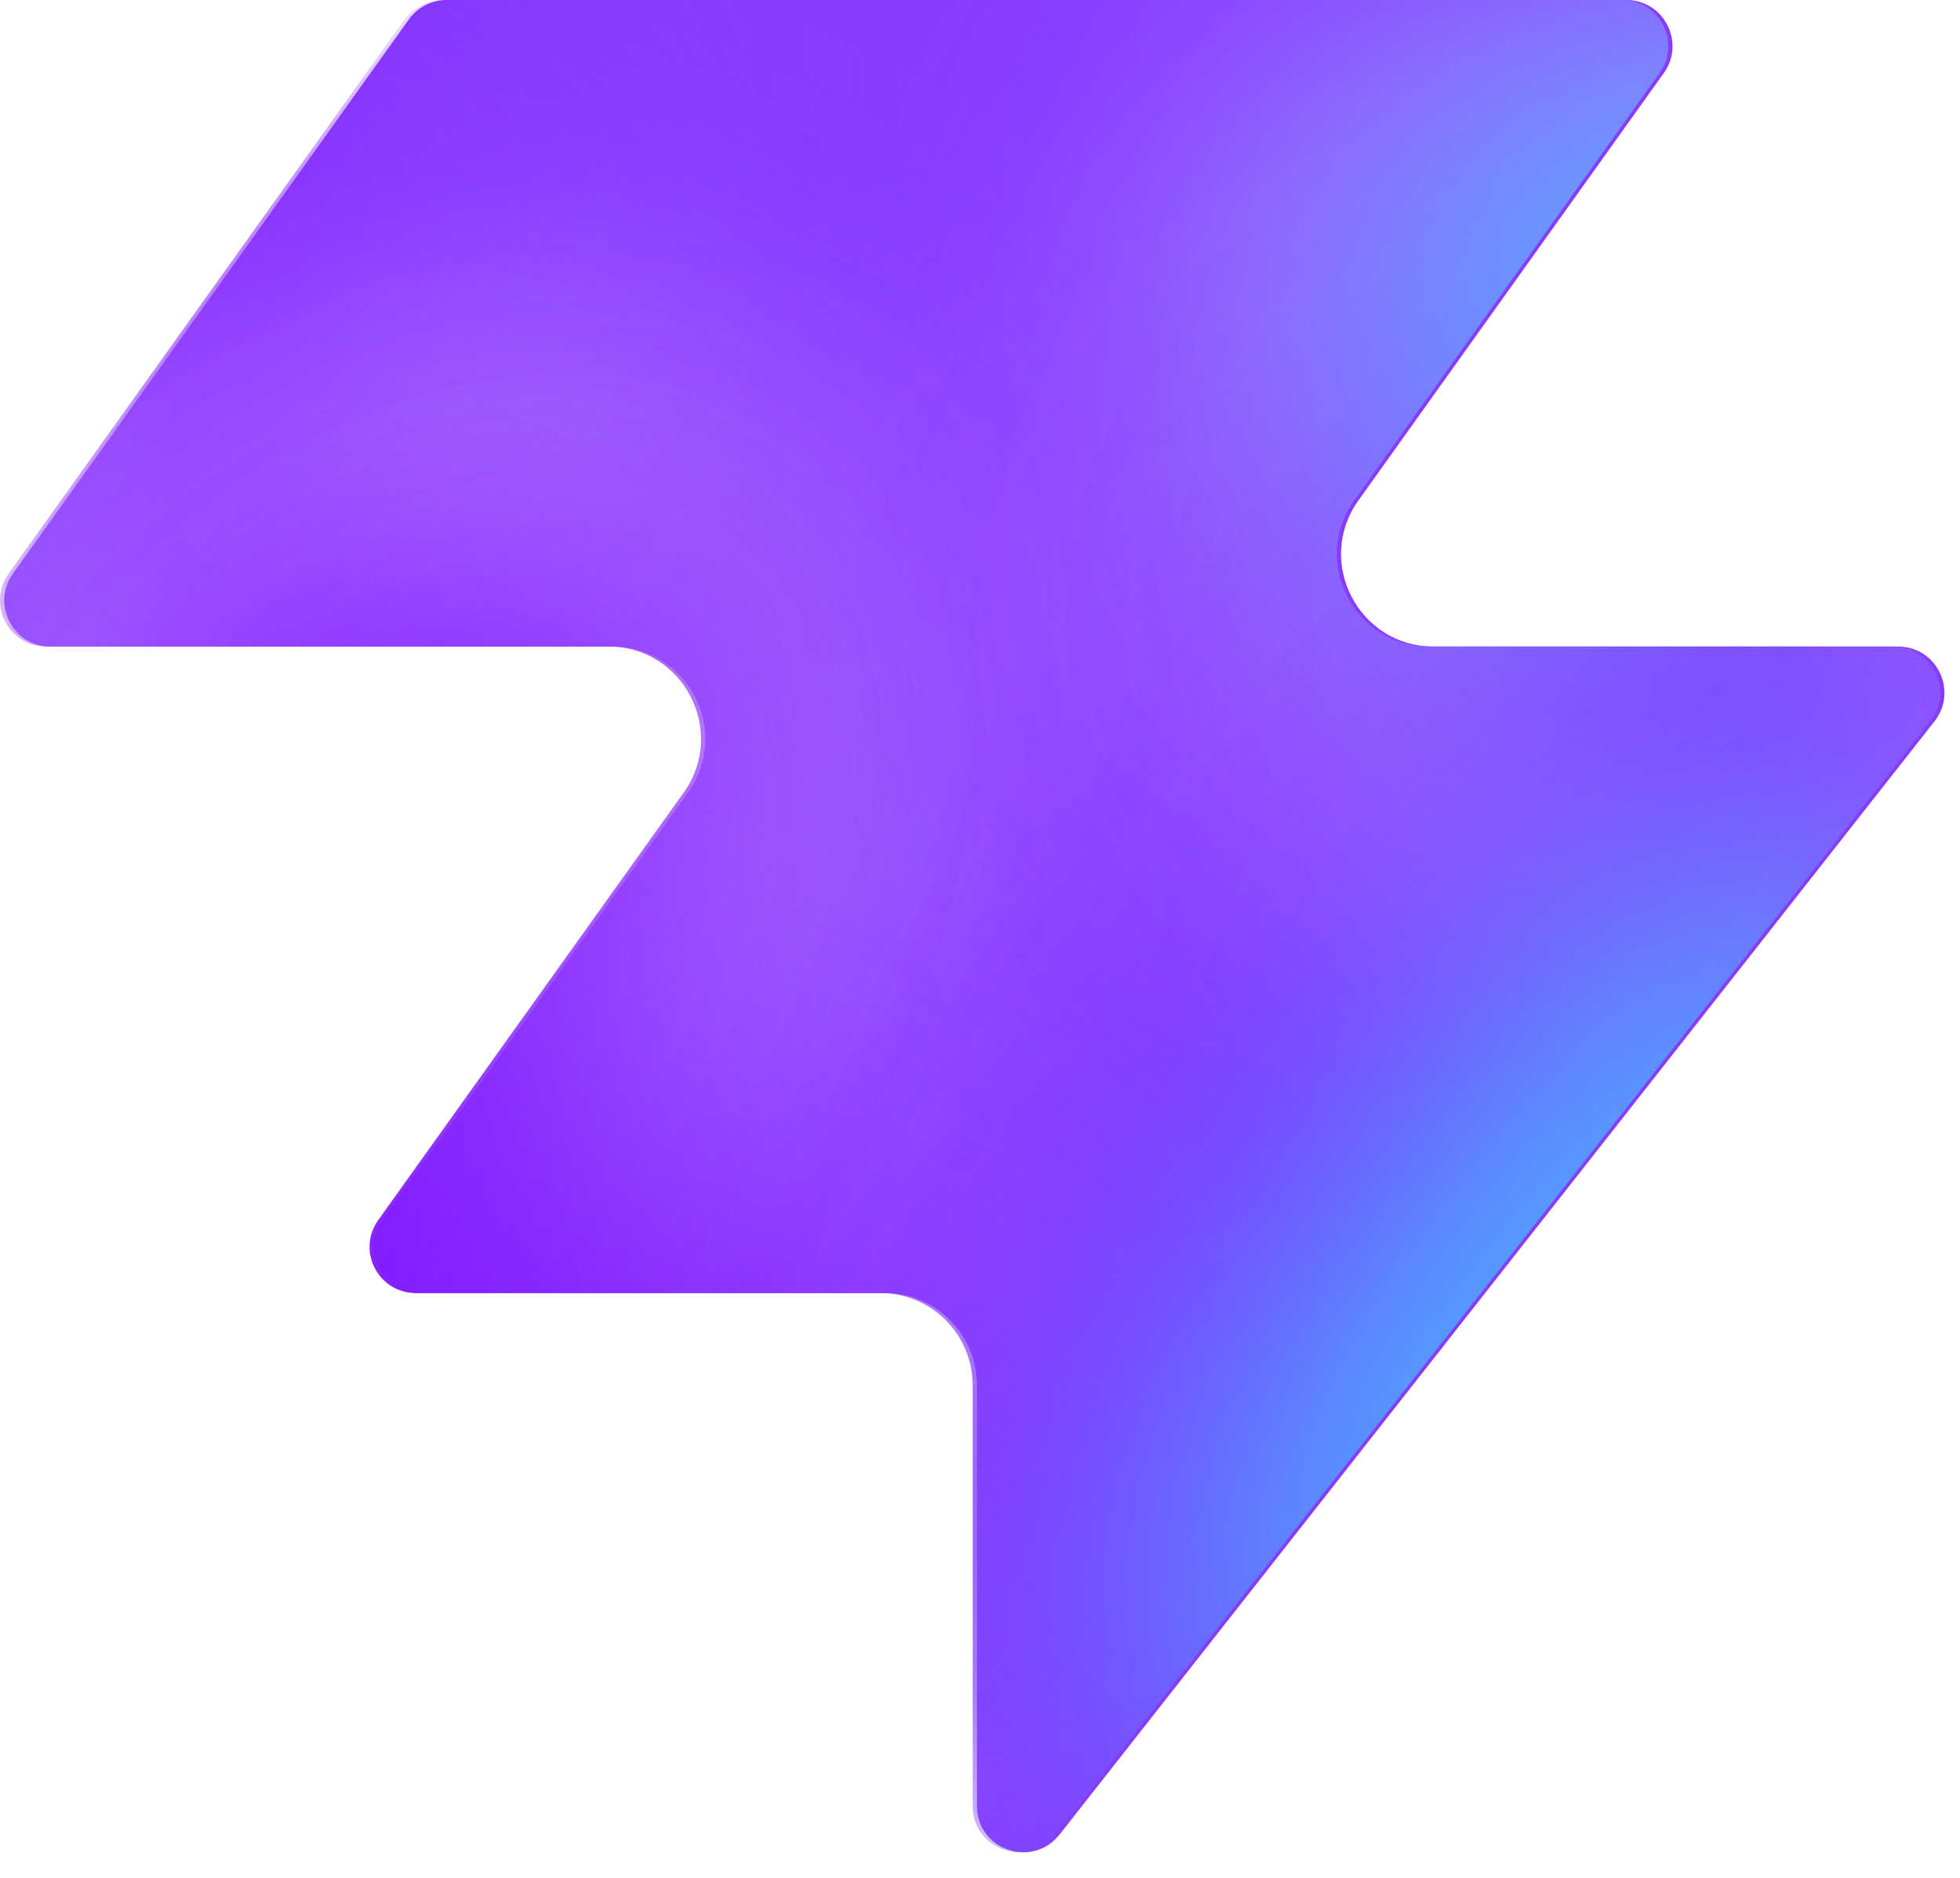
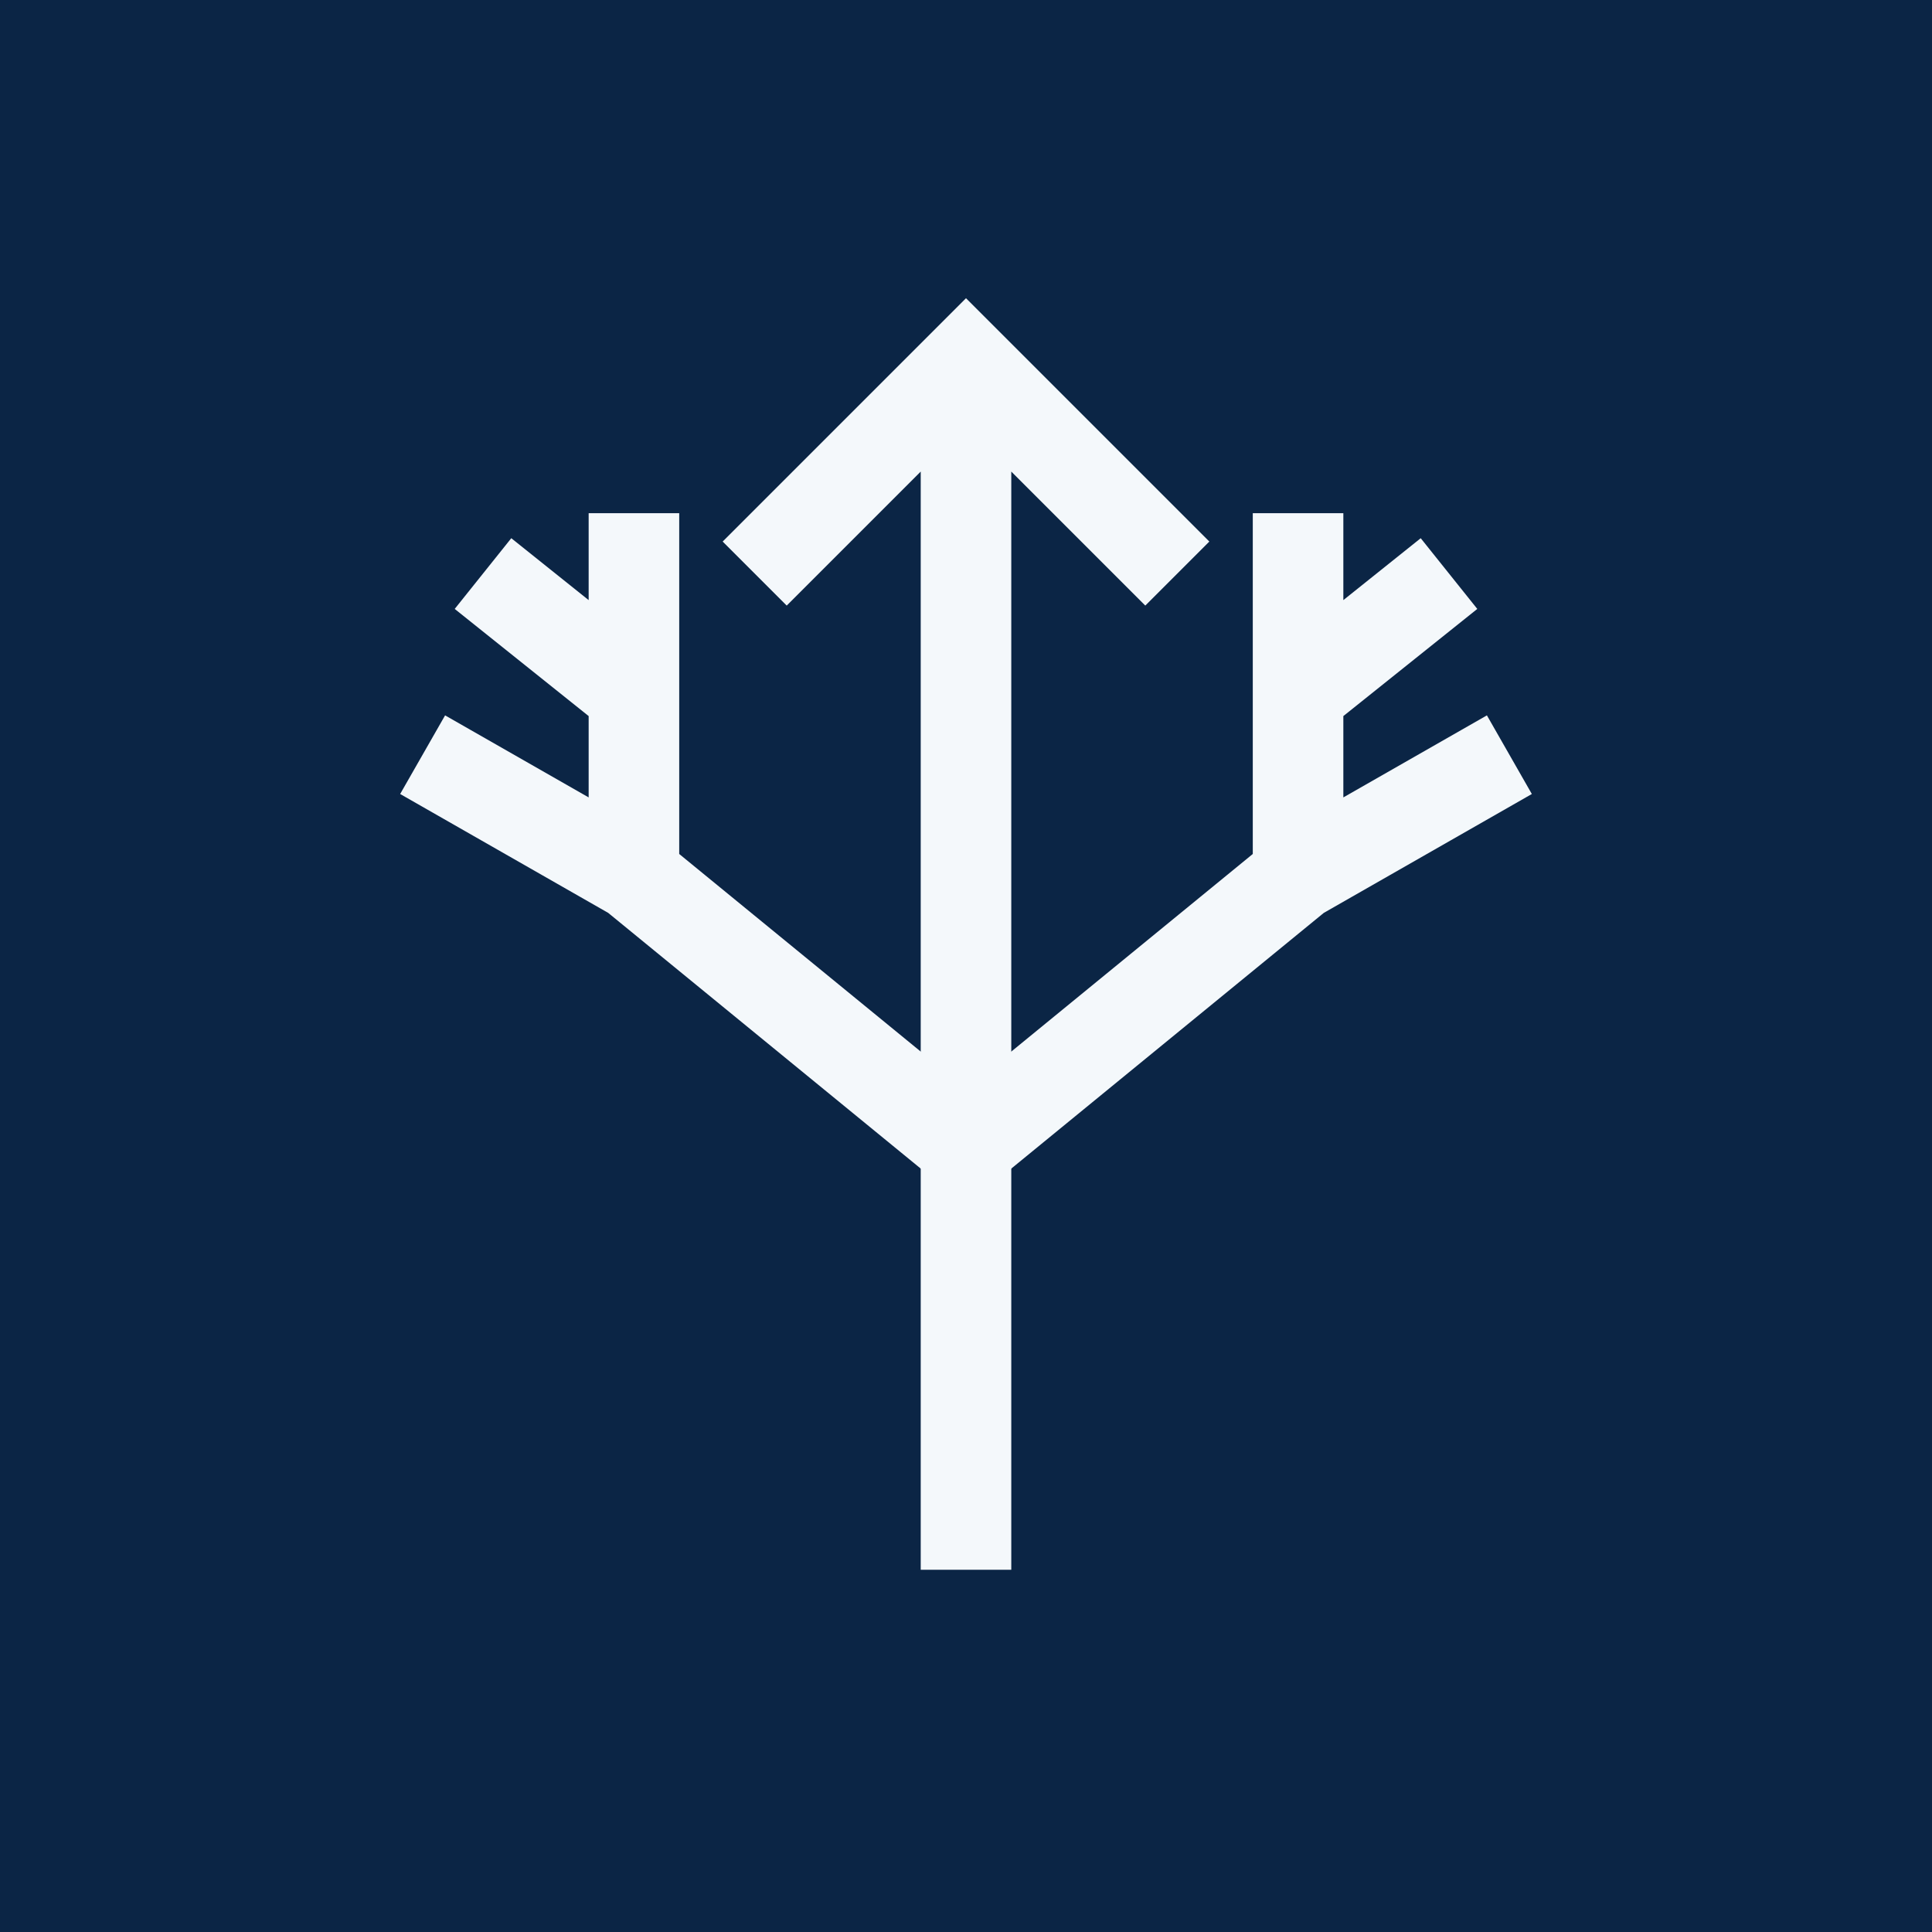
- <svg xmlns="http://www.w3.org/2000/svg" width="48" height="46" fill="none" viewBox="0 0 48 46">
-   <path fill="#863bff" d="M25.946 44.938c-.664.845-2.021.375-2.021-.698V33.937a2.26 2.26 0 0 0-2.262-2.262H10.287c-.92 0-1.456-1.04-.92-1.788l7.48-10.471c1.07-1.497 0-3.578-1.842-3.578H1.237c-.92 0-1.456-1.04-.92-1.788L10.013.474c.214-.297.556-.474.92-.474h28.894c.92 0 1.456 1.04.92 1.788l-7.48 10.471c-1.07 1.498 0 3.579 1.842 3.579h11.377c.943 0 1.473 1.088.89 1.83L25.947 44.94z" style="fill:#863bff;fill:color(display-p3 .525 .23 1);fill-opacity:1" />
-   <mask id="a" width="48" height="46" x="0" y="0" maskUnits="userSpaceOnUse" style="mask-type:alpha">
-     <path fill="#000" d="M25.842 44.938c-.664.844-2.021.375-2.021-.698V33.937a2.26 2.26 0 0 0-2.262-2.262H10.183c-.92 0-1.456-1.04-.92-1.788l7.48-10.471c1.07-1.498 0-3.579-1.842-3.579H1.133c-.92 0-1.456-1.04-.92-1.787L9.91.473c.214-.297.556-.474.92-.474h28.894c.92 0 1.456 1.04.92 1.788l-7.48 10.471c-1.07 1.498 0 3.578 1.842 3.578h11.377c.943 0 1.473 1.088.89 1.832L25.843 44.94z" style="fill:#000;fill-opacity:1" />
-   </mask>
-   <g mask="url(#a)">
-     <g filter="url(#b)">
-       <ellipse cx="5.508" cy="14.704" fill="#ede6ff" rx="5.508" ry="14.704" style="fill:#ede6ff;fill:color(display-p3 .927 .903 1);fill-opacity:1" transform="matrix(.00324 1 1 -.00324 -4.47 31.516)" />
-     </g>
-     <g filter="url(#c)">
-       <ellipse cx="10.399" cy="29.851" fill="#ede6ff" rx="10.399" ry="29.851" style="fill:#ede6ff;fill:color(display-p3 .927 .903 1);fill-opacity:1" transform="matrix(.00324 1 1 -.00324 -39.328 7.883)" />
-     </g>
-     <g filter="url(#d)">
-       <ellipse cx="5.508" cy="30.487" fill="#7e14ff" rx="5.508" ry="30.487" style="fill:#7e14ff;fill:color(display-p3 .492 .077 1);fill-opacity:1" transform="rotate(89.814 -25.913 -14.639)scale(1 -1)" />
-     </g>
-     <g filter="url(#e)">
-       <ellipse cx="5.508" cy="30.599" fill="#7e14ff" rx="5.508" ry="30.599" style="fill:#7e14ff;fill:color(display-p3 .492 .077 1);fill-opacity:1" transform="rotate(89.814 -32.644 -3.334)scale(1 -1)" />
-     </g>
-     <g filter="url(#f)">
-       <ellipse cx="5.508" cy="30.599" fill="#7e14ff" rx="5.508" ry="30.599" style="fill:#7e14ff;fill:color(display-p3 .492 .077 1);fill-opacity:1" transform="matrix(.00324 1 1 -.00324 -34.34 30.47)" />
-     </g>
-     <g filter="url(#g)">
-       <ellipse cx="14.072" cy="22.078" fill="#ede6ff" rx="14.072" ry="22.078" style="fill:#ede6ff;fill:color(display-p3 .927 .903 1);fill-opacity:1" transform="rotate(93.35 24.506 48.493)scale(-1 1)" />
-     </g>
-     <g filter="url(#h)">
-       <ellipse cx="3.47" cy="21.501" fill="#7e14ff" rx="3.47" ry="21.501" style="fill:#7e14ff;fill:color(display-p3 .492 .077 1);fill-opacity:1" transform="rotate(89.009 28.708 47.59)scale(-1 1)" />
-     </g>
-     <g filter="url(#i)">
-       <ellipse cx="3.47" cy="21.501" fill="#7e14ff" rx="3.47" ry="21.501" style="fill:#7e14ff;fill:color(display-p3 .492 .077 1);fill-opacity:1" transform="rotate(89.009 28.708 47.59)scale(-1 1)" />
-     </g>
-     <g filter="url(#j)">
-       <ellipse cx=".387" cy="8.972" fill="#7e14ff" rx="4.407" ry="29.108" style="fill:#7e14ff;fill:color(display-p3 .492 .077 1);fill-opacity:1" transform="rotate(39.51 .387 8.972)" />
-     </g>
-     <g filter="url(#k)">
-       <ellipse cx="47.523" cy="-6.092" fill="#7e14ff" rx="4.407" ry="29.108" style="fill:#7e14ff;fill:color(display-p3 .492 .077 1);fill-opacity:1" transform="rotate(37.892 47.523 -6.092)" />
-     </g>
-     <g filter="url(#l)">
-       <ellipse cx="41.412" cy="6.333" fill="#47bfff" rx="5.971" ry="9.665" style="fill:#47bfff;fill:color(display-p3 .28 .748 1);fill-opacity:1" transform="rotate(37.892 41.412 6.333)" />
-     </g>
-     <g filter="url(#m)">
-       <ellipse cx="-1.879" cy="38.332" fill="#7e14ff" rx="4.407" ry="29.108" style="fill:#7e14ff;fill:color(display-p3 .492 .077 1);fill-opacity:1" transform="rotate(37.892 -1.88 38.332)" />
-     </g>
-     <g filter="url(#n)">
-       <ellipse cx="-1.879" cy="38.332" fill="#7e14ff" rx="4.407" ry="29.108" style="fill:#7e14ff;fill:color(display-p3 .492 .077 1);fill-opacity:1" transform="rotate(37.892 -1.88 38.332)" />
-     </g>
-     <g filter="url(#o)">
-       <ellipse cx="35.651" cy="29.907" fill="#7e14ff" rx="4.407" ry="29.108" style="fill:#7e14ff;fill:color(display-p3 .492 .077 1);fill-opacity:1" transform="rotate(37.892 35.651 29.907)" />
-     </g>
-     <g filter="url(#p)">
-       <ellipse cx="38.418" cy="32.4" fill="#47bfff" rx="5.971" ry="15.297" style="fill:#47bfff;fill:color(display-p3 .28 .748 1);fill-opacity:1" transform="rotate(37.892 38.418 32.4)" />
-     </g>
+ <svg xmlns="http://www.w3.org/2000/svg" viewBox="0 0 48 48">
+   <rect width="48" height="48" fill="#0B2545" />
+   <g transform="translate(6 6) scale(0.75)" fill="none" stroke="#F4F8FB" stroke-width="3" stroke-linecap="butt" stroke-linejoin="miter">
+     <path d="M24 44V4M17 11L24 4L31 11" />
+     <path d="M24 30L13 21V9M13 21L6 17M13 15L8 11" />
+     <path d="M24 30L35 21V9M35 21L42 17M35 15L40 11" />
  </g>
-   <defs>
-     <filter id="b" width="60.045" height="41.654" x="-19.77" y="16.149" color-interpolation-filters="sRGB" filterUnits="userSpaceOnUse">
-       <feFlood flood-opacity="0" result="BackgroundImageFix" />
-       <feBlend in="SourceGraphic" in2="BackgroundImageFix" result="shape" />
-       <feGaussianBlur result="effect1_foregroundBlur_2002_17158" stdDeviation="7.659" />
-     </filter>
-     <filter id="c" width="90.34" height="51.437" x="-54.613" y="-7.533" color-interpolation-filters="sRGB" filterUnits="userSpaceOnUse">
-       <feFlood flood-opacity="0" result="BackgroundImageFix" />
-       <feBlend in="SourceGraphic" in2="BackgroundImageFix" result="shape" />
-       <feGaussianBlur result="effect1_foregroundBlur_2002_17158" stdDeviation="7.659" />
-     </filter>
-     <filter id="d" width="79.355" height="29.4" x="-49.64" y="2.03" color-interpolation-filters="sRGB" filterUnits="userSpaceOnUse">
-       <feFlood flood-opacity="0" result="BackgroundImageFix" />
-       <feBlend in="SourceGraphic" in2="BackgroundImageFix" result="shape" />
-       <feGaussianBlur result="effect1_foregroundBlur_2002_17158" stdDeviation="4.596" />
-     </filter>
-     <filter id="e" width="79.579" height="29.4" x="-45.045" y="20.029" color-interpolation-filters="sRGB" filterUnits="userSpaceOnUse">
-       <feFlood flood-opacity="0" result="BackgroundImageFix" />
-       <feBlend in="SourceGraphic" in2="BackgroundImageFix" result="shape" />
-       <feGaussianBlur result="effect1_foregroundBlur_2002_17158" stdDeviation="4.596" />
-     </filter>
-     <filter id="f" width="79.579" height="29.4" x="-43.513" y="21.178" color-interpolation-filters="sRGB" filterUnits="userSpaceOnUse">
-       <feFlood flood-opacity="0" result="BackgroundImageFix" />
-       <feBlend in="SourceGraphic" in2="BackgroundImageFix" result="shape" />
-       <feGaussianBlur result="effect1_foregroundBlur_2002_17158" stdDeviation="4.596" />
-     </filter>
-     <filter id="g" width="74.749" height="58.852" x="15.756" y="-17.901" color-interpolation-filters="sRGB" filterUnits="userSpaceOnUse">
-       <feFlood flood-opacity="0" result="BackgroundImageFix" />
-       <feBlend in="SourceGraphic" in2="BackgroundImageFix" result="shape" />
-       <feGaussianBlur result="effect1_foregroundBlur_2002_17158" stdDeviation="7.659" />
-     </filter>
-     <filter id="h" width="61.377" height="25.362" x="23.548" y="2.284" color-interpolation-filters="sRGB" filterUnits="userSpaceOnUse">
-       <feFlood flood-opacity="0" result="BackgroundImageFix" />
-       <feBlend in="SourceGraphic" in2="BackgroundImageFix" result="shape" />
-       <feGaussianBlur result="effect1_foregroundBlur_2002_17158" stdDeviation="4.596" />
-     </filter>
-     <filter id="i" width="61.377" height="25.362" x="23.548" y="2.284" color-interpolation-filters="sRGB" filterUnits="userSpaceOnUse">
-       <feFlood flood-opacity="0" result="BackgroundImageFix" />
-       <feBlend in="SourceGraphic" in2="BackgroundImageFix" result="shape" />
-       <feGaussianBlur result="effect1_foregroundBlur_2002_17158" stdDeviation="4.596" />
-     </filter>
-     <filter id="j" width="56.045" height="63.649" x="-27.636" y="-22.853" color-interpolation-filters="sRGB" filterUnits="userSpaceOnUse">
-       <feFlood flood-opacity="0" result="BackgroundImageFix" />
-       <feBlend in="SourceGraphic" in2="BackgroundImageFix" result="shape" />
-       <feGaussianBlur result="effect1_foregroundBlur_2002_17158" stdDeviation="4.596" />
-     </filter>
-     <filter id="k" width="54.814" height="64.646" x="20.116" y="-38.415" color-interpolation-filters="sRGB" filterUnits="userSpaceOnUse">
-       <feFlood flood-opacity="0" result="BackgroundImageFix" />
-       <feBlend in="SourceGraphic" in2="BackgroundImageFix" result="shape" />
-       <feGaussianBlur result="effect1_foregroundBlur_2002_17158" stdDeviation="4.596" />
-     </filter>
-     <filter id="l" width="33.541" height="35.313" x="24.641" y="-11.323" color-interpolation-filters="sRGB" filterUnits="userSpaceOnUse">
-       <feFlood flood-opacity="0" result="BackgroundImageFix" />
-       <feBlend in="SourceGraphic" in2="BackgroundImageFix" result="shape" />
-       <feGaussianBlur result="effect1_foregroundBlur_2002_17158" stdDeviation="4.596" />
-     </filter>
-     <filter id="m" width="54.814" height="64.646" x="-29.286" y="6.009" color-interpolation-filters="sRGB" filterUnits="userSpaceOnUse">
-       <feFlood flood-opacity="0" result="BackgroundImageFix" />
-       <feBlend in="SourceGraphic" in2="BackgroundImageFix" result="shape" />
-       <feGaussianBlur result="effect1_foregroundBlur_2002_17158" stdDeviation="4.596" />
-     </filter>
-     <filter id="n" width="54.814" height="64.646" x="-29.286" y="6.009" color-interpolation-filters="sRGB" filterUnits="userSpaceOnUse">
-       <feFlood flood-opacity="0" result="BackgroundImageFix" />
-       <feBlend in="SourceGraphic" in2="BackgroundImageFix" result="shape" />
-       <feGaussianBlur result="effect1_foregroundBlur_2002_17158" stdDeviation="4.596" />
-     </filter>
-     <filter id="o" width="54.814" height="64.646" x="8.244" y="-2.416" color-interpolation-filters="sRGB" filterUnits="userSpaceOnUse">
-       <feFlood flood-opacity="0" result="BackgroundImageFix" />
-       <feBlend in="SourceGraphic" in2="BackgroundImageFix" result="shape" />
-       <feGaussianBlur result="effect1_foregroundBlur_2002_17158" stdDeviation="4.596" />
-     </filter>
-     <filter id="p" width="39.409" height="43.623" x="18.713" y="10.588" color-interpolation-filters="sRGB" filterUnits="userSpaceOnUse">
-       <feFlood flood-opacity="0" result="BackgroundImageFix" />
-       <feBlend in="SourceGraphic" in2="BackgroundImageFix" result="shape" />
-       <feGaussianBlur result="effect1_foregroundBlur_2002_17158" stdDeviation="4.596" />
-     </filter>
-   </defs>
</svg>
